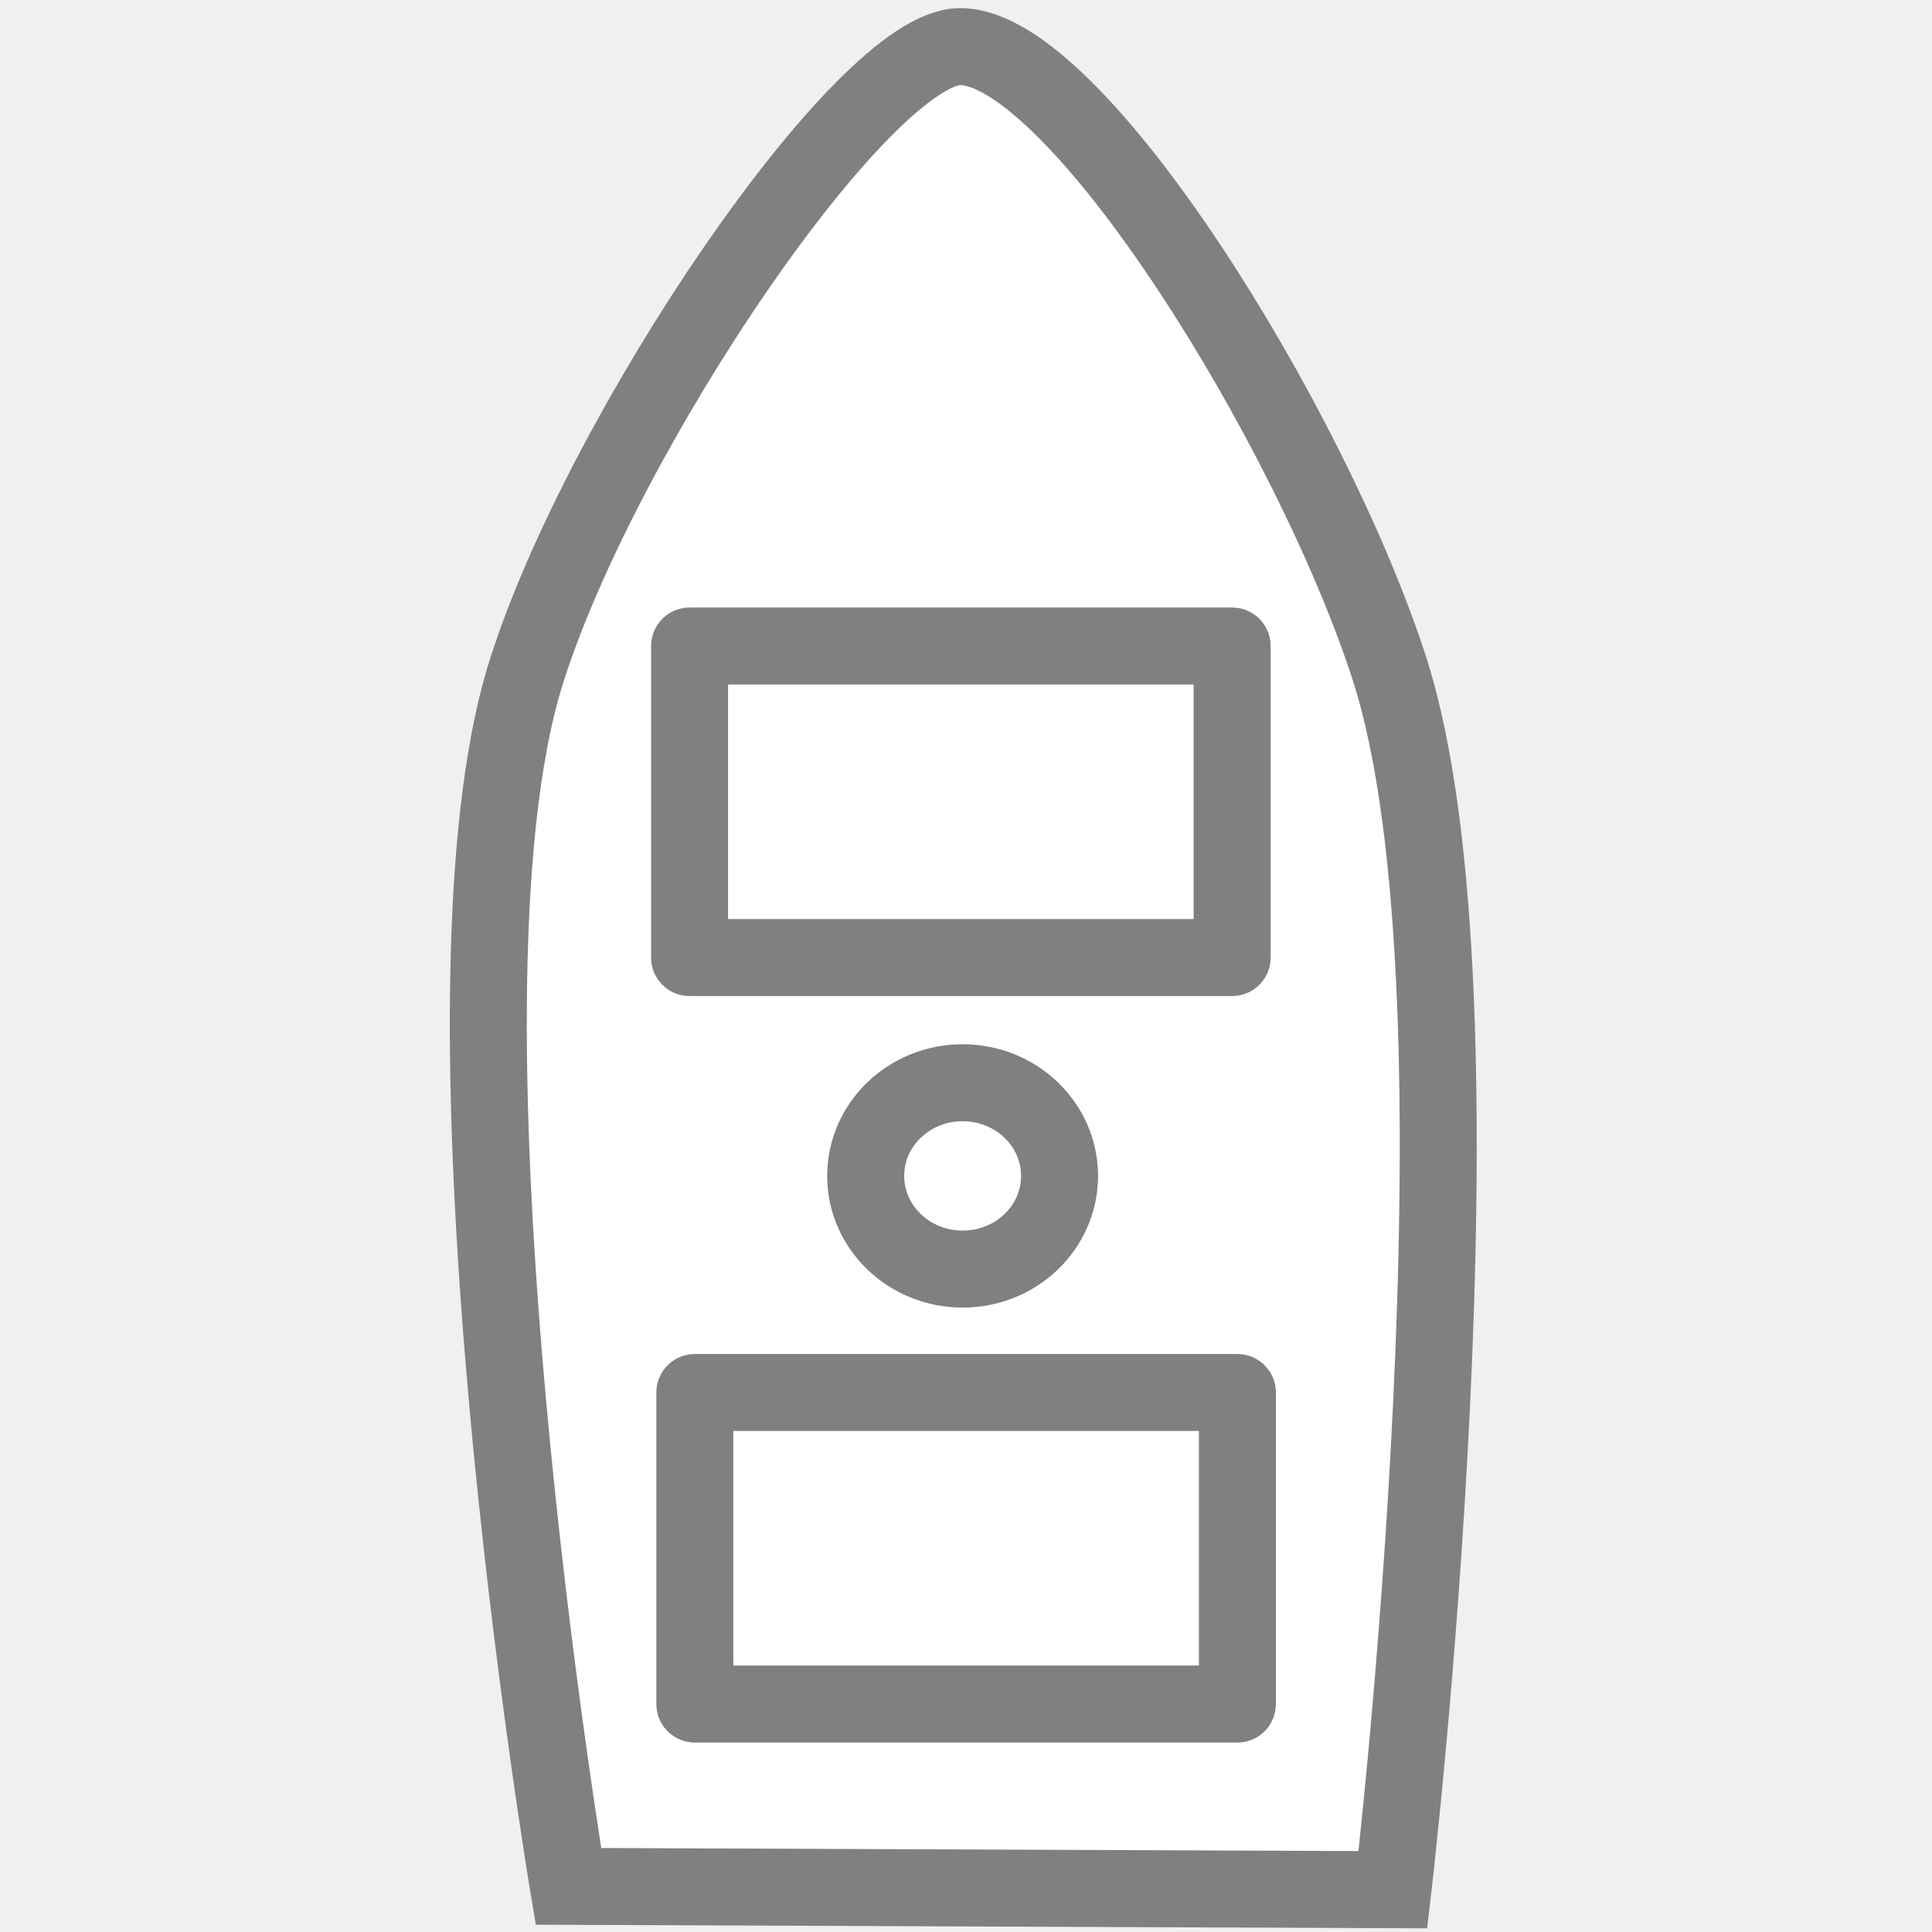
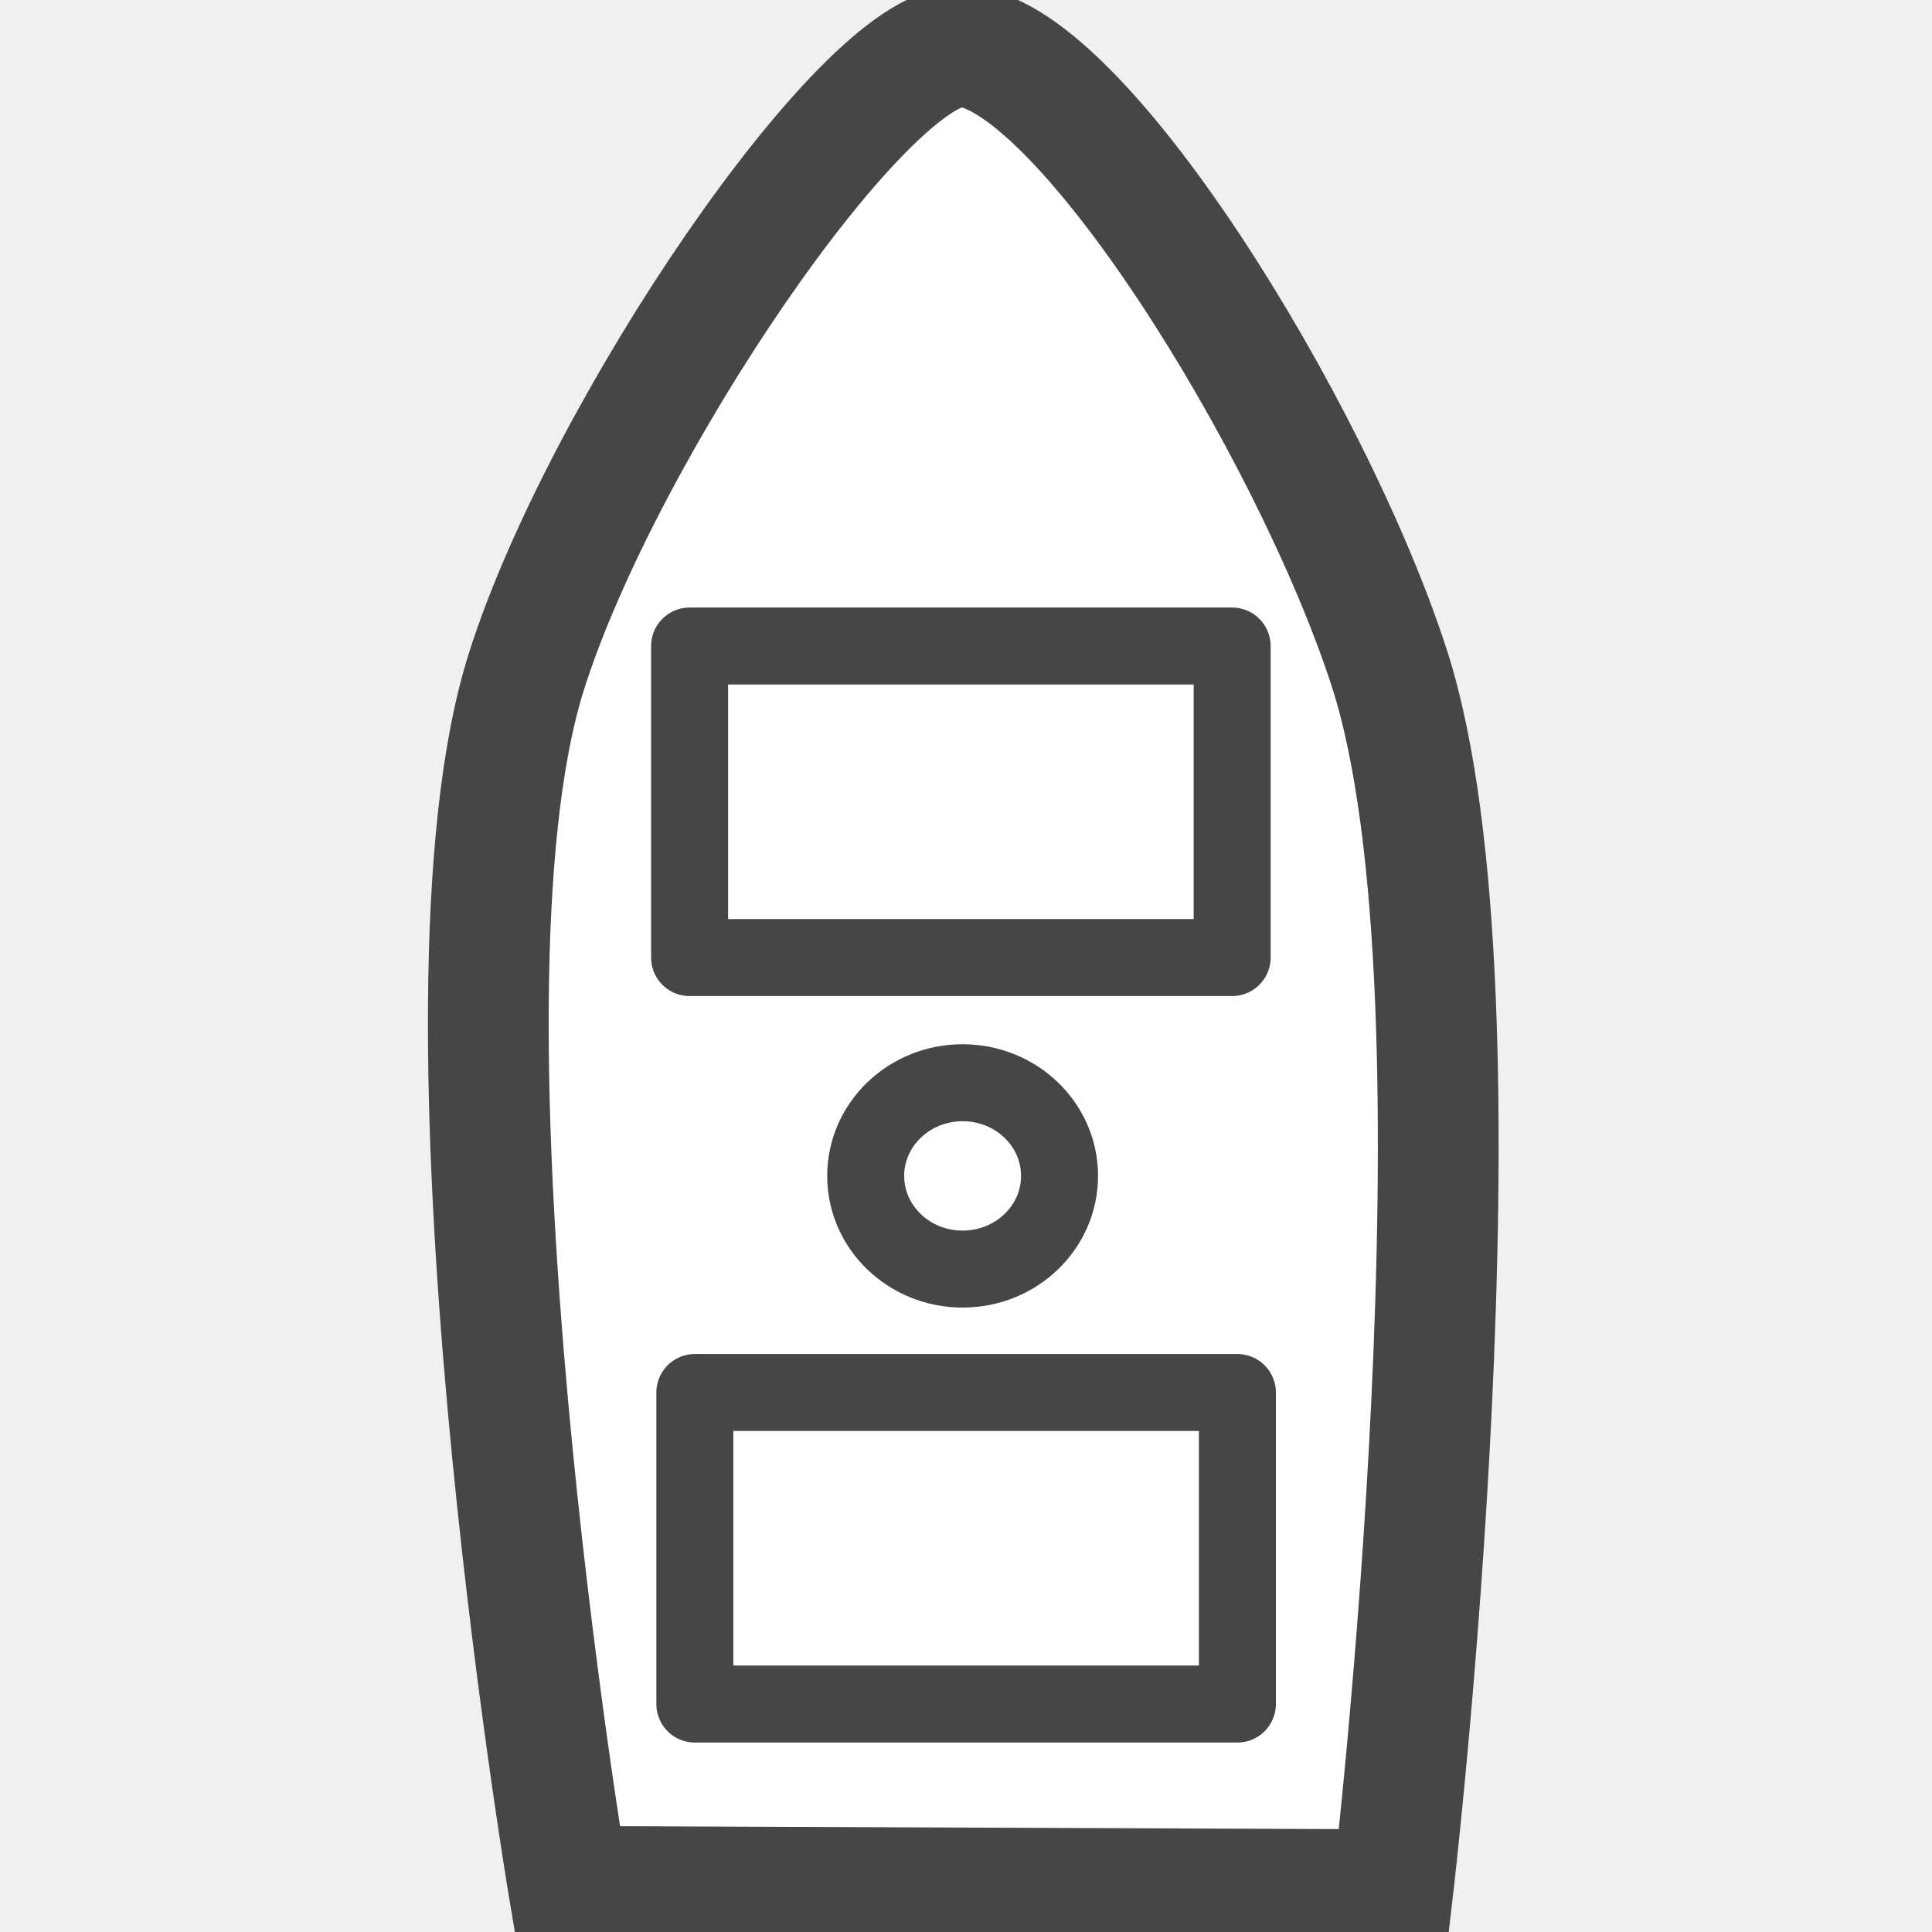
<svg xmlns="http://www.w3.org/2000/svg" version="1.0" width="128" height="128" id="svg1953">
  <defs id="defs1956" />
-   <path style="fill:#ffffff;fill-rule:evenodd;stroke:#808080;stroke-width:5.1;stroke-linecap:butt;stroke-linejoin:miter;stroke-miterlimit:4;stroke-dasharray:none;stroke-opacity:1;fill-opacity:1" d="m 34.871,44.505 c -6.991,22.148 2.788,80.471 2.788,80.471 l 54.624,0.222 c 0,0 6.912,-58.81 -0.232,-80.914 C 86.89,28.319 71.299,3.106 63.625,3.088 57.202,3.073 39.876,28.65 34.871,44.505 Z" id="path4137" />
-   <rect style="opacity:1;fill:none;fill-opacity:1;stroke:#808080;stroke-width:5.1;stroke-linecap:square;stroke-linejoin:round;stroke-miterlimit:4;stroke-dasharray:none;stroke-dashoffset:0;stroke-opacity:1" id="rect4183" width="35.946" height="20.64" x="45.687" y="42.801" ry="7.653" rx="0" />
-   <rect style="opacity:1;fill:none;fill-opacity:1;stroke:#808080;stroke-width:5.1;stroke-linecap:square;stroke-linejoin:round;stroke-miterlimit:4;stroke-dasharray:none;stroke-dashoffset:0;stroke-opacity:1" id="rect4183-7" width="35.946" height="20.64" x="46.035" y="92.257" ry="0" rx="0" />
-   <ellipse style="opacity:1;fill:none;fill-opacity:1;stroke:#808080;stroke-width:5.1;stroke-linecap:square;stroke-linejoin:round;stroke-miterlimit:4;stroke-dasharray:none;stroke-dashoffset:0;stroke-opacity:1" id="path3316" cx="63.776" cy="77.907" rx="6.422" ry="6.173" />
+   <path style="fill:#ffffff;fill-rule:evenodd;stroke:#464646;stroke-width:8;stroke-linecap:butt;stroke-linejoin:miter;stroke-miterlimit:4;stroke-dasharray:none;stroke-opacity:1;fill-opacity:1" d="m 34.871,44.505 c -6.991,22.148 2.788,80.471 2.788,80.471 l 54.624,0.222 c 0,0 6.912,-58.81 -0.232,-80.914 C 86.89,28.319 71.299,3.106 63.625,3.088 57.202,3.073 39.876,28.65 34.871,44.505 Z" id="path4137" />
+   <rect style="opacity:1;fill:none;fill-opacity:1;stroke:#464646;stroke-width:5.1;stroke-linecap:square;stroke-linejoin:round;stroke-miterlimit:4;stroke-dasharray:none;stroke-dashoffset:0;stroke-opacity:1" id="rect4183" width="35.946" height="20.64" x="45.687" y="42.801" ry="7.653" rx="0" />
+   <rect style="opacity:1;fill:none;fill-opacity:1;stroke:#464646;stroke-width:5.1;stroke-linecap:square;stroke-linejoin:round;stroke-miterlimit:4;stroke-dasharray:none;stroke-dashoffset:0;stroke-opacity:1" id="rect4183-7" width="35.946" height="20.64" x="46.035" y="92.257" ry="0" rx="0" />
+   <ellipse style="opacity:1;fill:none;fill-opacity:1;stroke:#464646;stroke-width:5.1;stroke-linecap:square;stroke-linejoin:round;stroke-miterlimit:4;stroke-dasharray:none;stroke-dashoffset:0;stroke-opacity:1" id="path3316" cx="63.776" cy="77.907" rx="6.422" ry="6.173" />
</svg>
